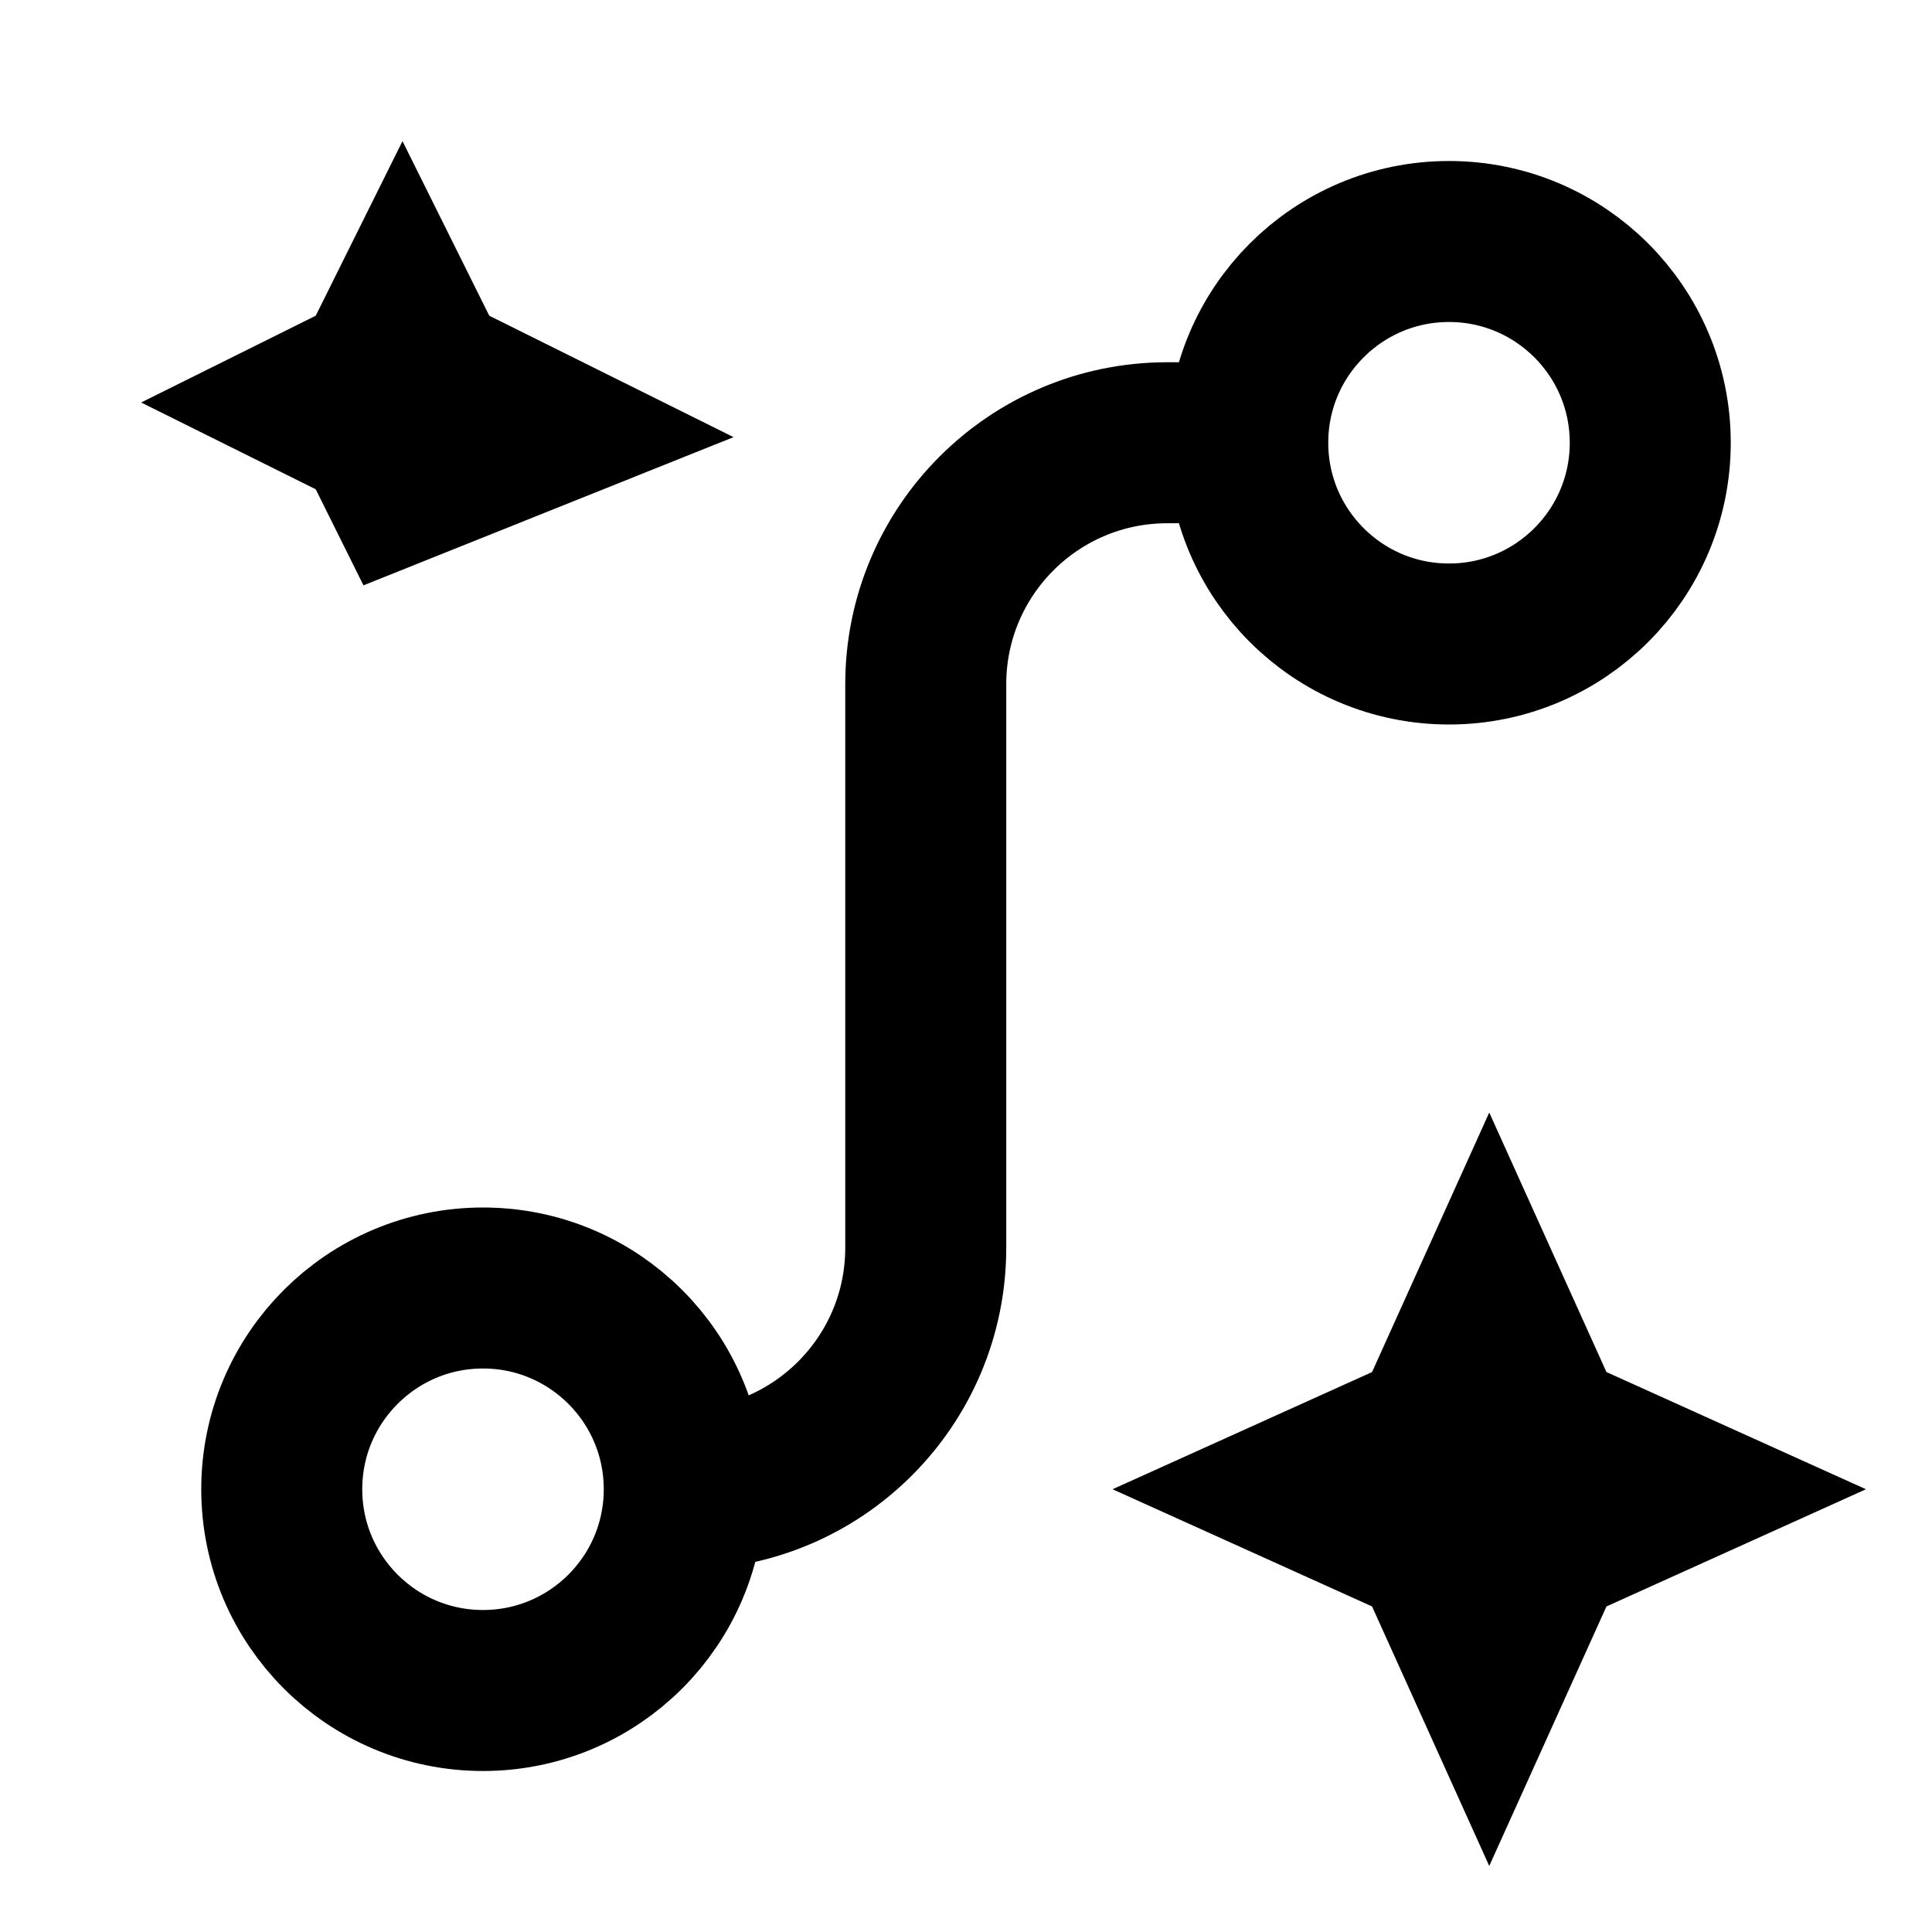
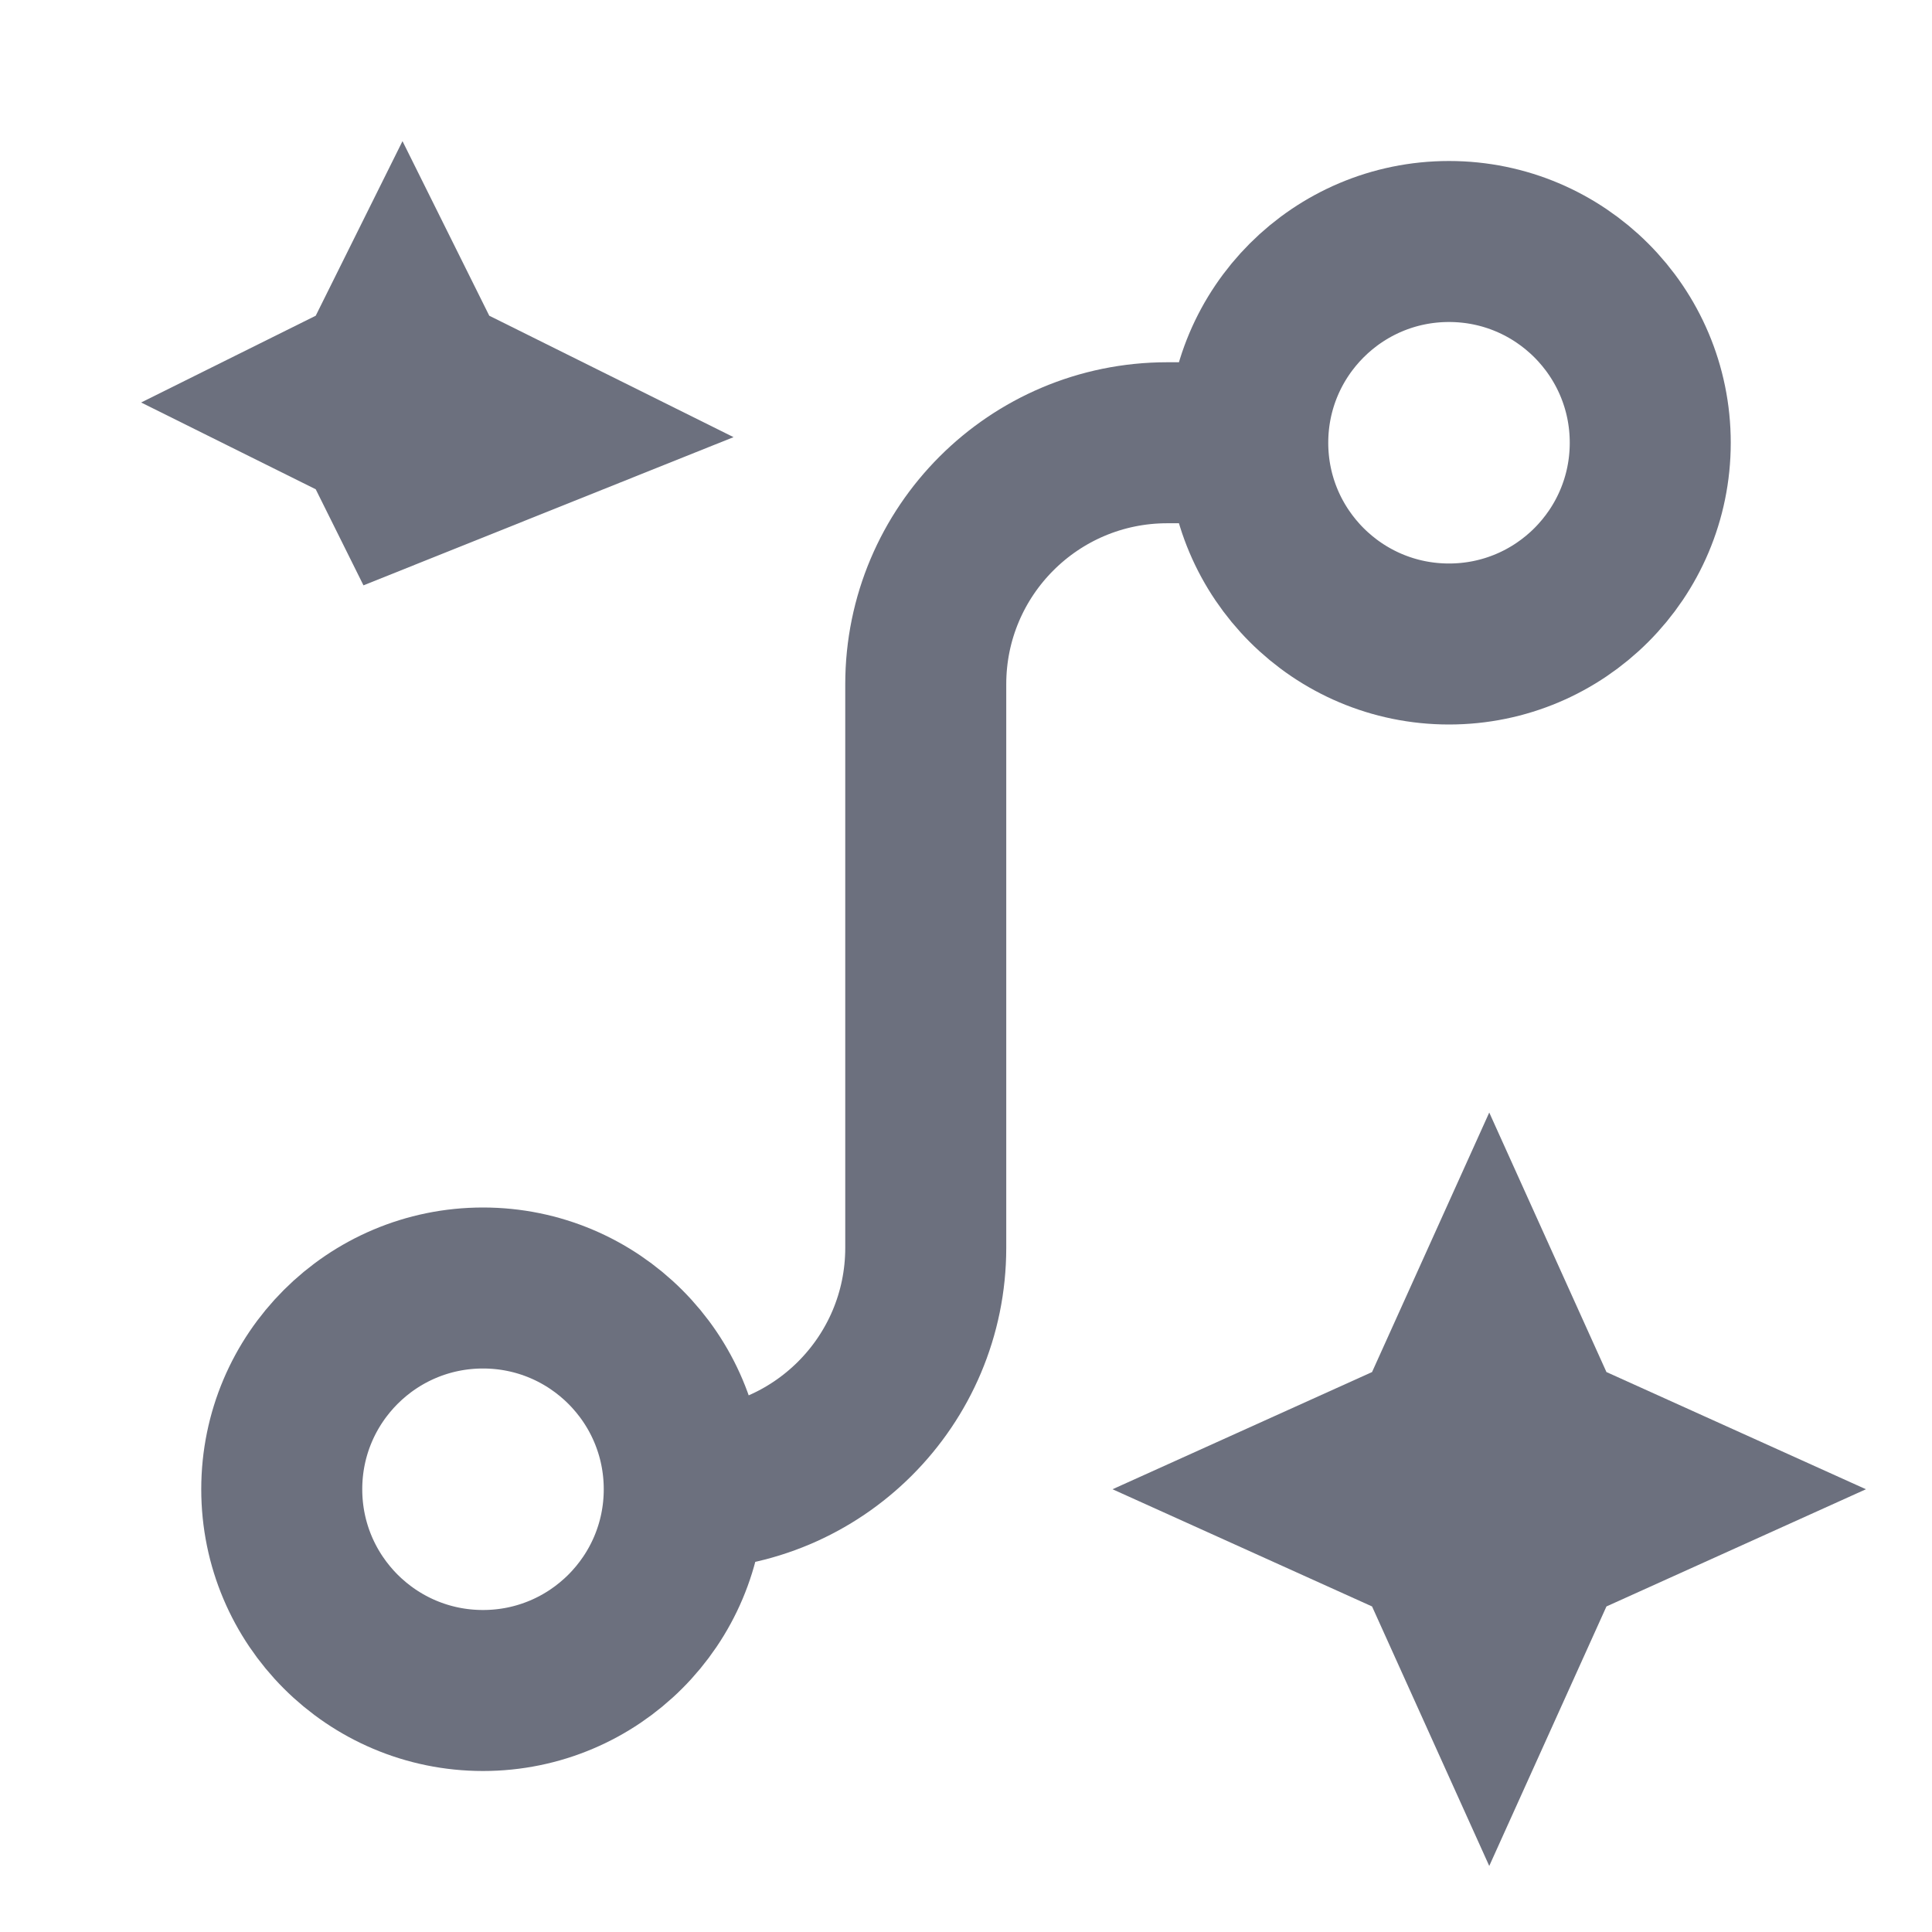
- <svg xmlns="http://www.w3.org/2000/svg" width="24" height="24" viewBox="0 0 24 24">
-   <g fill="none" stroke="currentColor">
-     <path stroke-linecap="square" stroke-width="2" d="M8.5 18.5a2.5 2.5 0 1 0-5 0a2.5 2.5 0 0 0 5 0Zm0 0a3 3 0 0 0 3-3v-7a3 3 0 0 1 3-3h1m0 0a2.5 2.5 0 1 0 5 0a2.5 2.5 0 0 0-5 0Z" />
-     <path stroke-width="2" fill="currentColor" d="m5 4l.332.668L6 5l.668.332L5 6l-.332-.668L4 5l.668-.332zm13.5 12.25l.7 1.55l1.55.7l-1.55.7l-.7 1.55l-.7-1.55l-1.55-.7l1.55-.7z" />
+ <svg xmlns="http://www.w3.org/2000/svg" width="16" height="16" viewBox="0 0 24 24">
+   <g fill="none">
+     <path stroke="#6C707E" stroke-linecap="square" stroke-width="2" d="M8.5 18.5a2.5 2.5 0 1 0-5 0a2.5 2.5 0 0 0 5 0Zm0 0a3 3 0 0 0 3-3v-7a3 3 0 0 1 3-3h1m0 0a2.5 2.5 0 1 0 5 0a2.5 2.5 0 0 0-5 0Z" />
+     <path stroke="#6C707E" stroke-width="2" fill="#6C707E" d="m5 4l.332.668L6 5l.668.332L5 6l-.332-.668L4 5l.668-.332zm13.5 12.25l.7 1.55l1.55.7l-1.55.7l-.7 1.55l-.7-1.55l-1.55-.7l1.55-.7z" />
  </g>
</svg>
